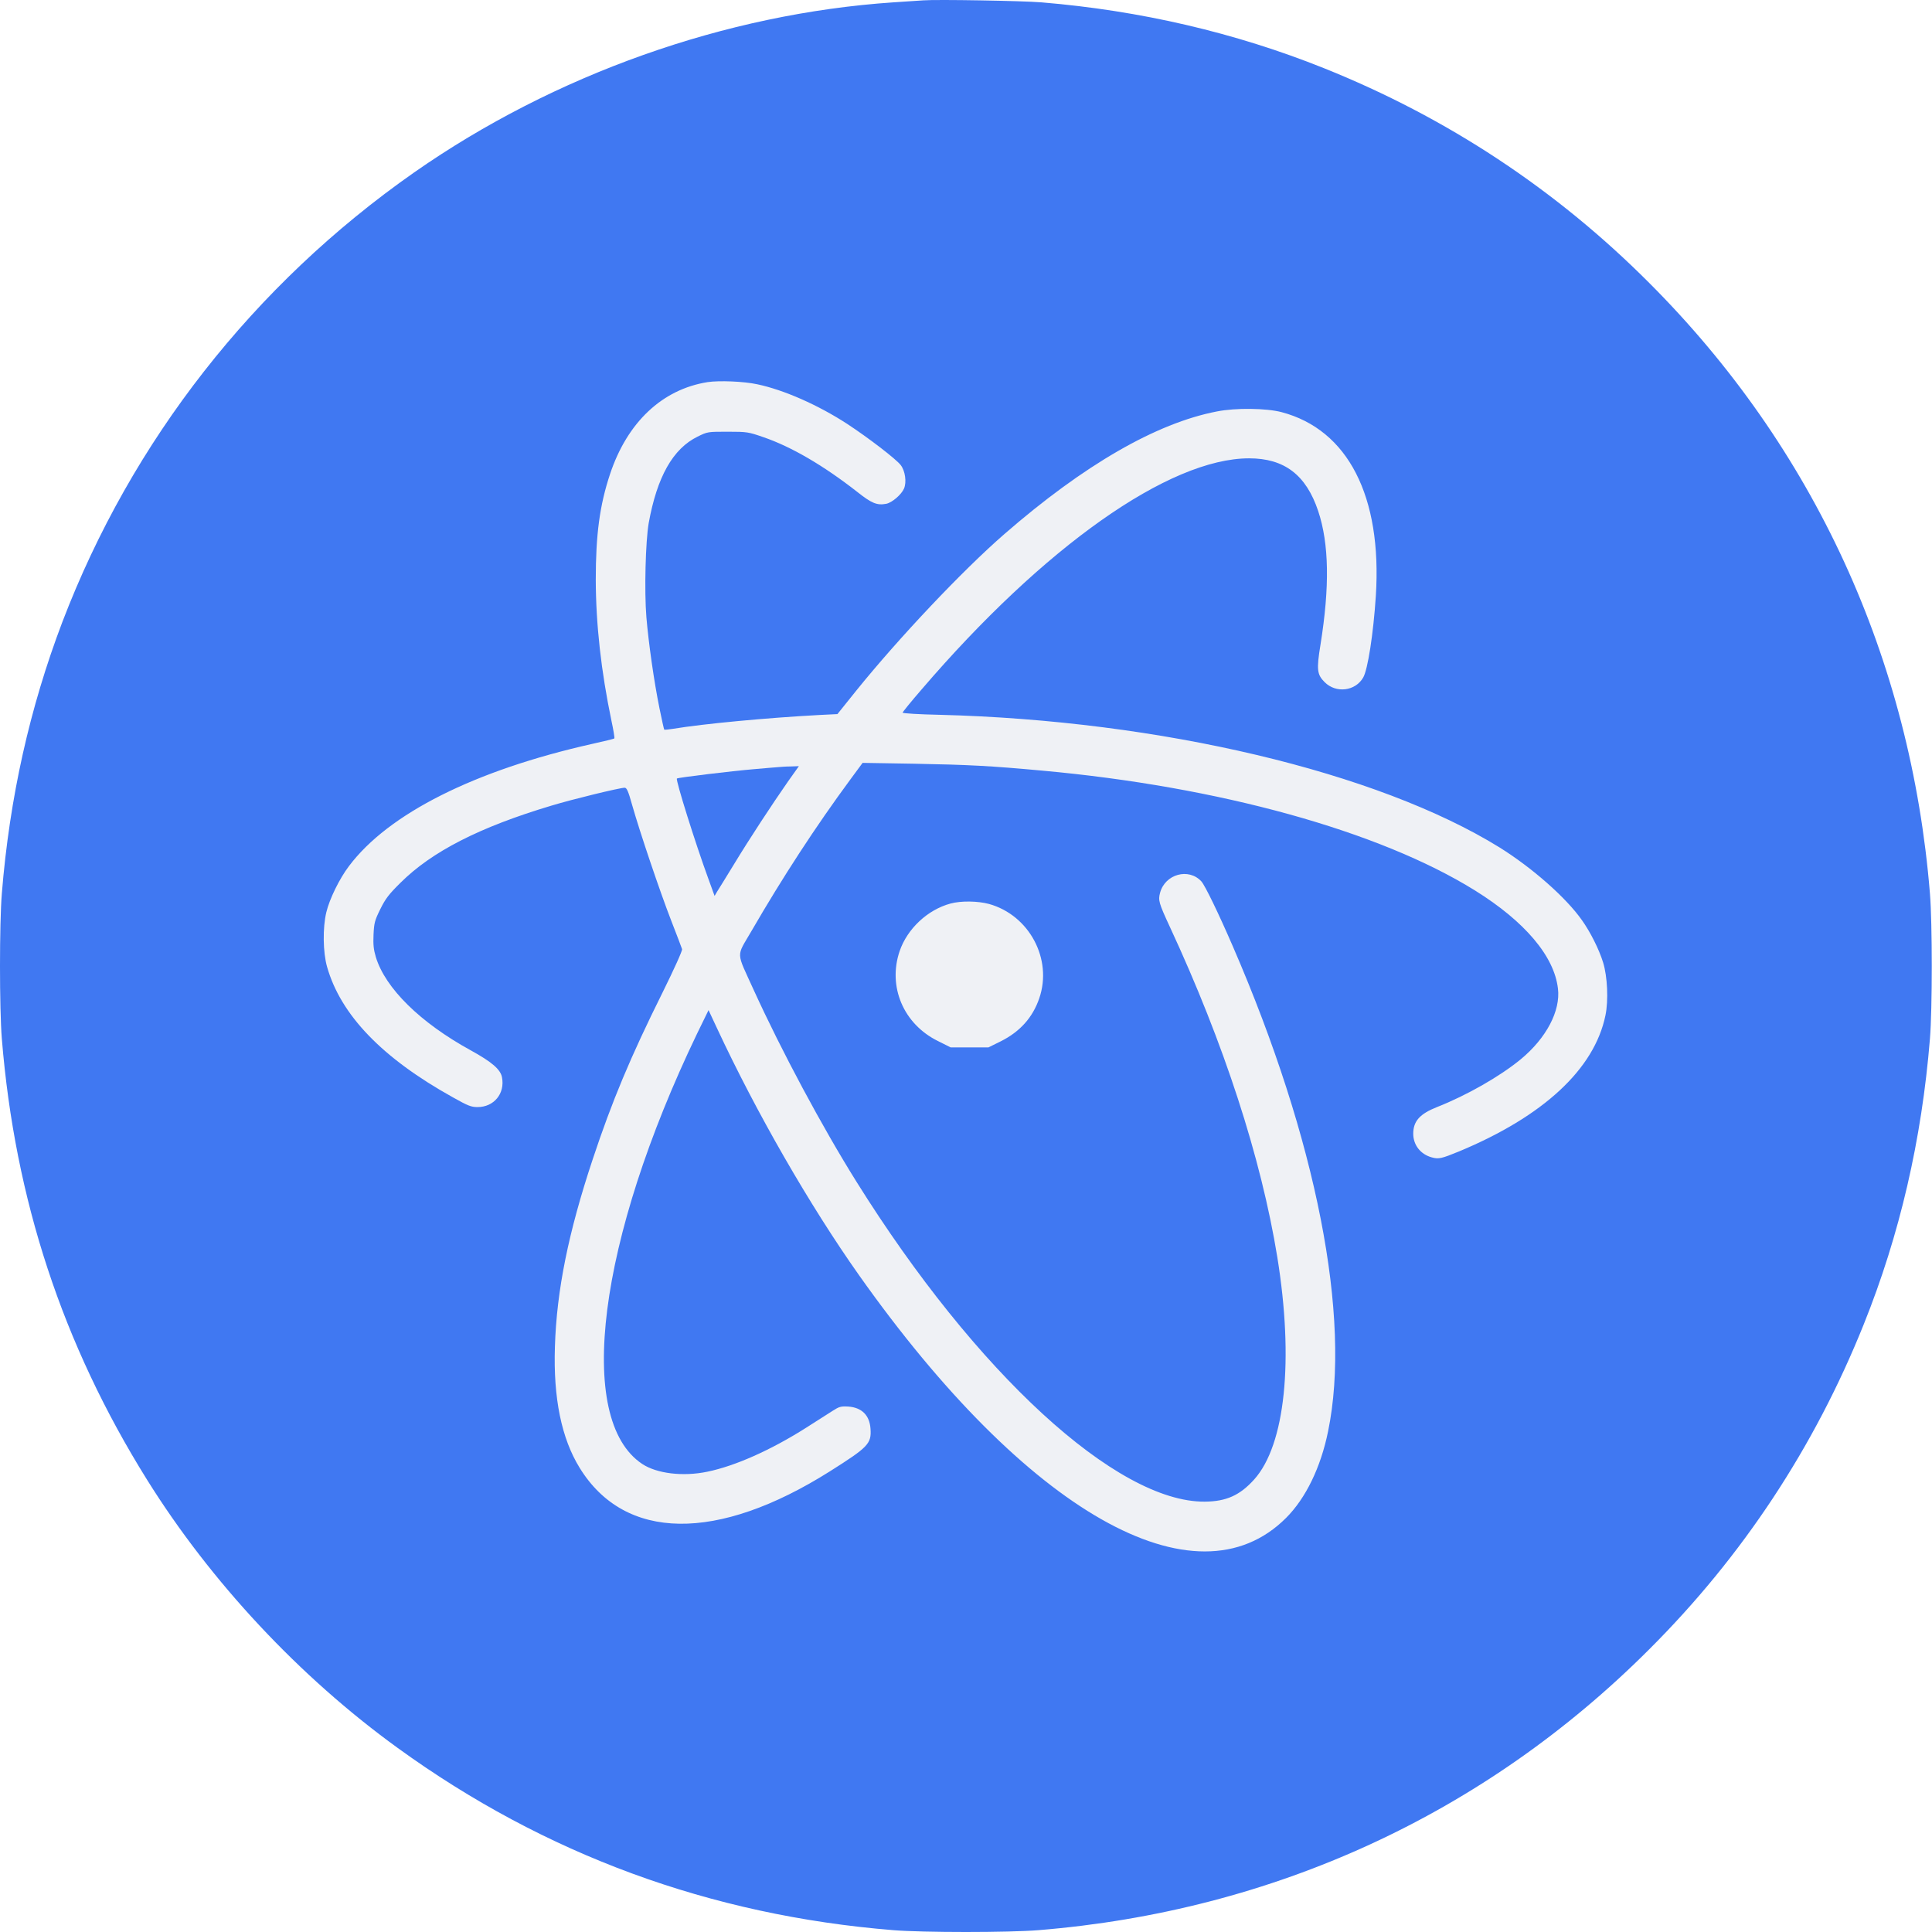
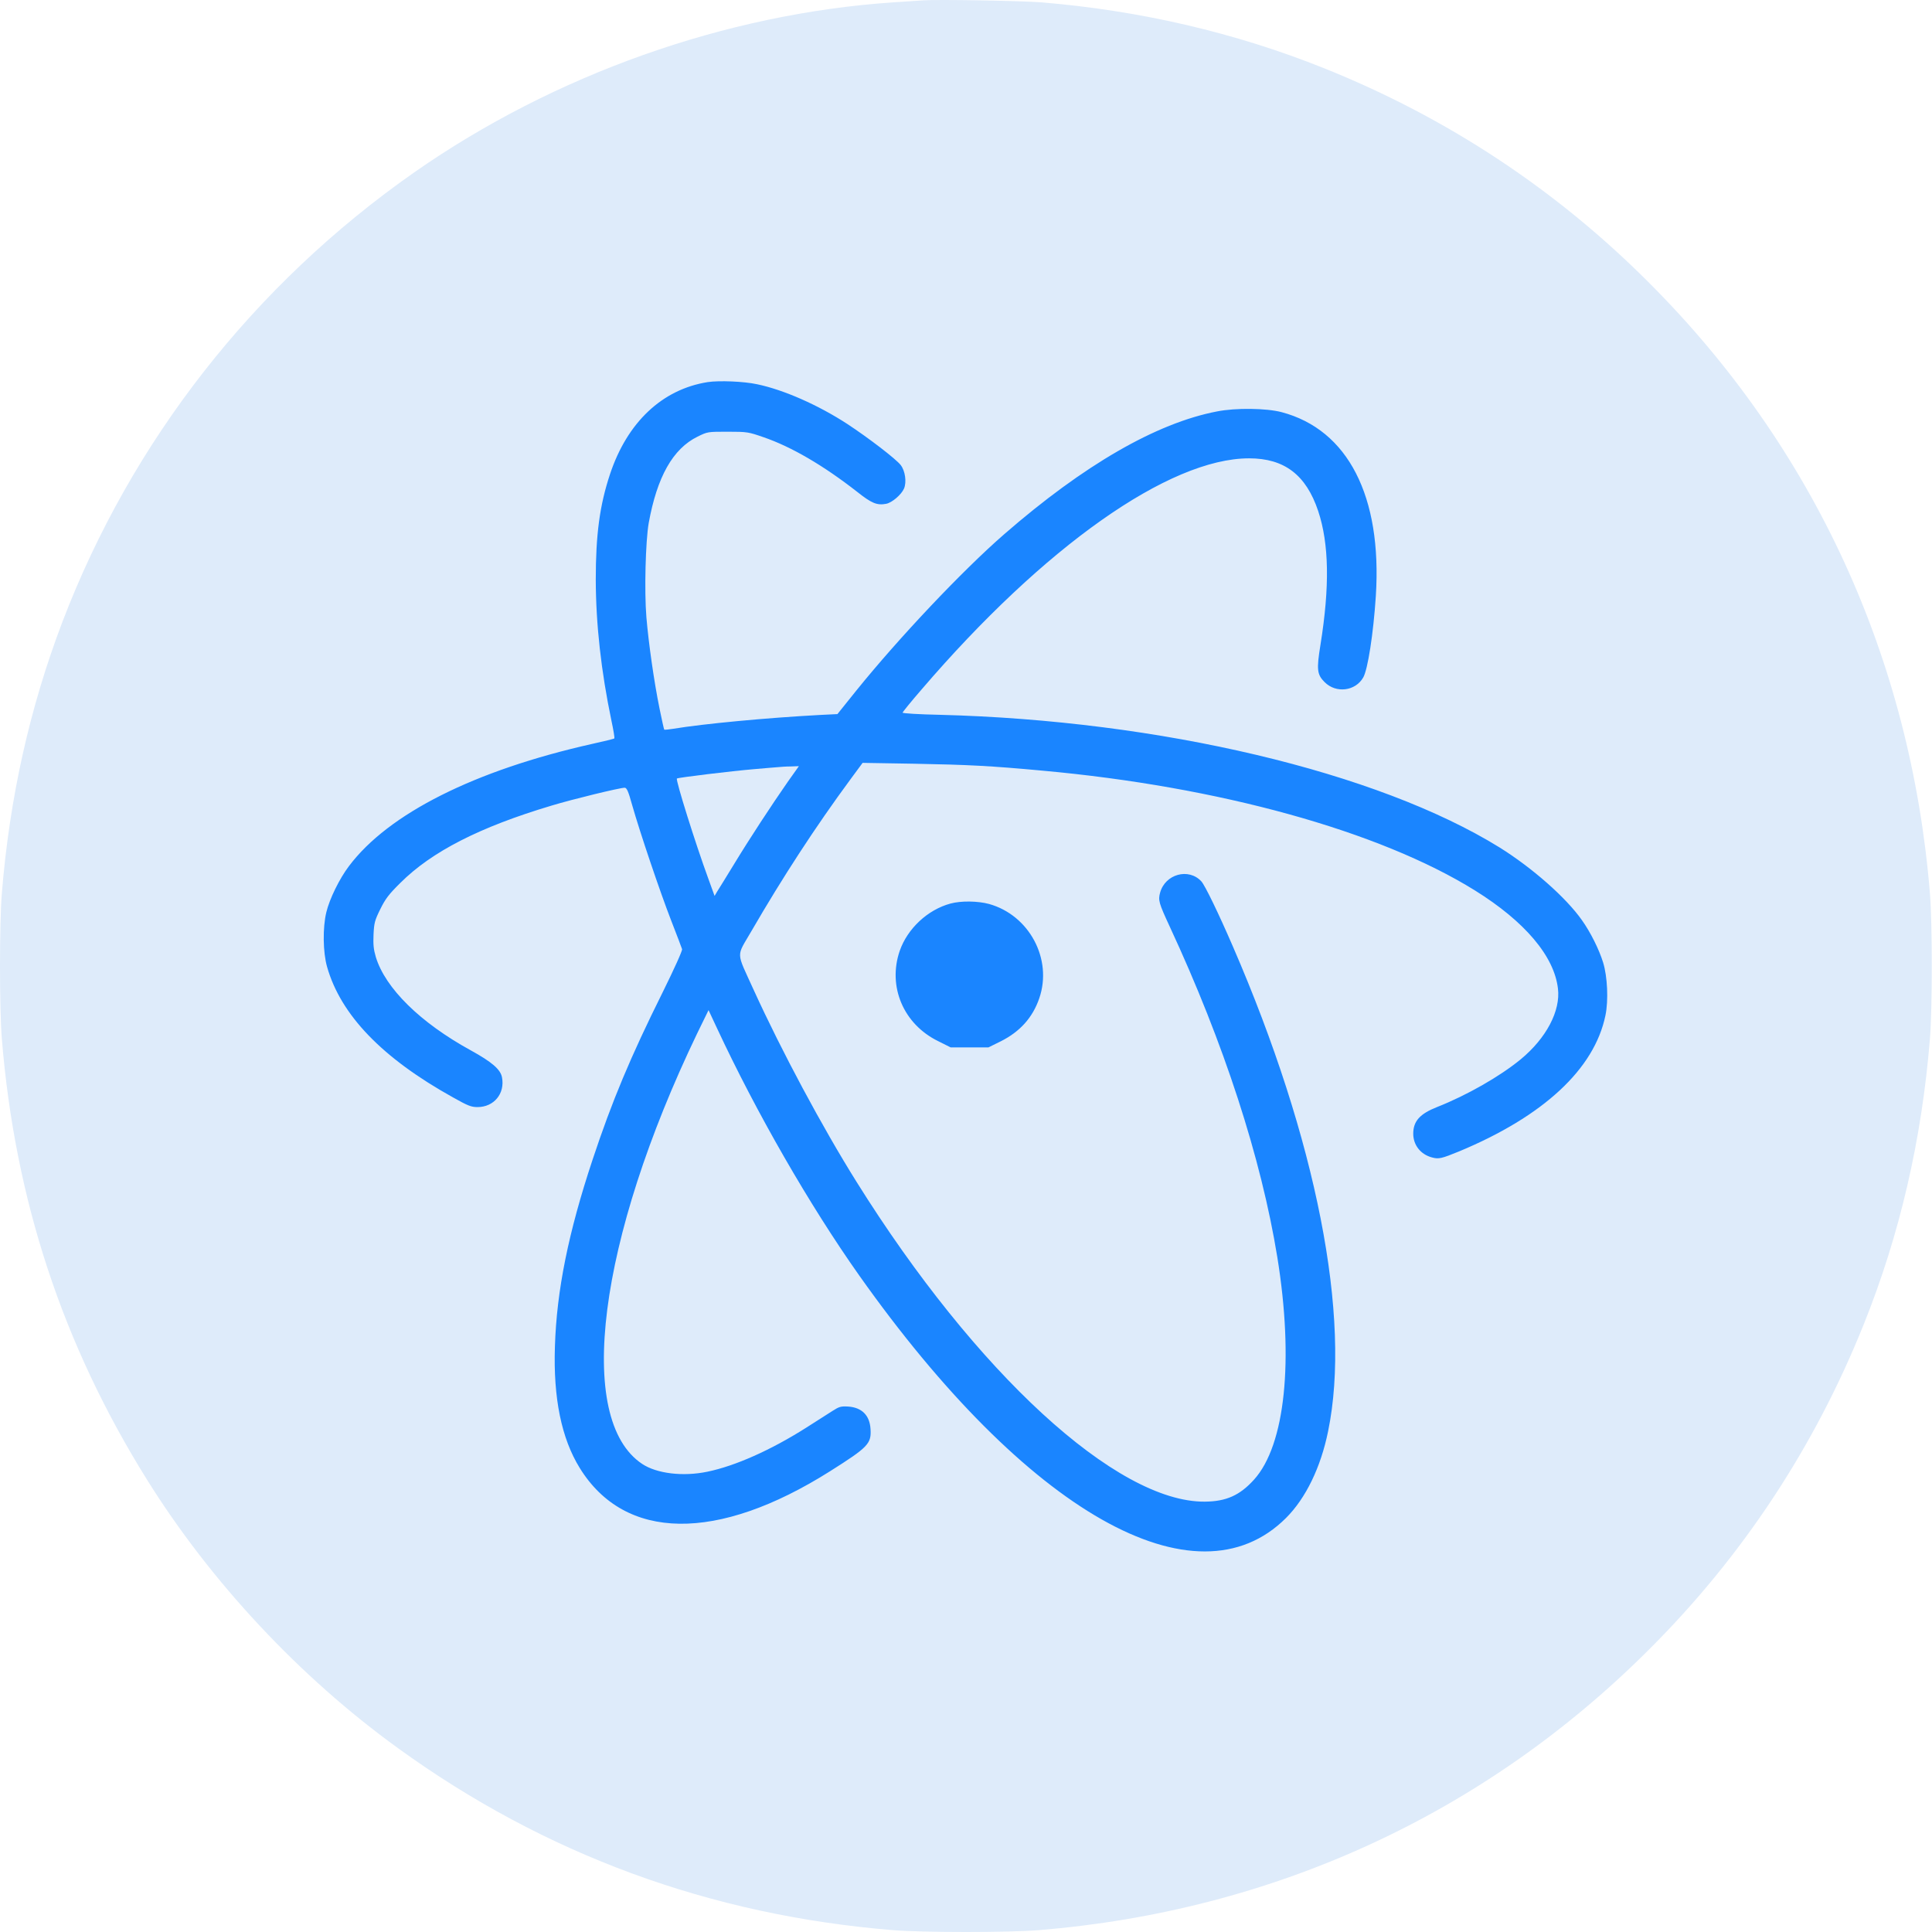
<svg xmlns="http://www.w3.org/2000/svg" width="100%" height="100%" viewBox="0 0 120 120" version="1.1" xml:space="preserve" style="fill-rule:evenodd;clip-rule:evenodd;stroke-linejoin:round;stroke-miterlimit:1.414;">
-   <rect x="18.947" y="21.786" width="83.01" height="76.002" style="fill:#eff1f5;" />
+   <rect x="18.947" y="21.786" width="83.01" height="76.002" style="fill:#1a85ff;" />
  <g>
-     <path d="M57.357,0.021c-0.241,0.018 -1.09,0.071 -1.876,0.125c-10.418,0.706 -21.059,4.485 -29.752,10.56c-9.971,6.978 -17.556,16.672 -21.854,27.921c-2.028,5.334 -3.279,10.918 -3.761,16.868c-0.152,1.85 -0.152,7.175 0,9.024c0.813,9.98 3.77,18.977 9.015,27.384c3.958,6.344 9.47,12.249 15.582,16.672c9.113,6.603 19.405,10.391 30.77,11.311c1.849,0.152 7.174,0.152 9.024,0c14.59,-1.188 27.697,-7.21 37.927,-17.44c5.807,-5.79 10.275,-12.571 13.33,-20.192c2.234,-5.557 3.601,-11.463 4.11,-17.735c0.152,-1.849 0.152,-7.174 0,-9.024c-1.188,-14.59 -7.21,-27.697 -17.44,-37.927c-5.79,-5.807 -12.571,-10.275 -20.192,-13.33c-5.504,-2.207 -11.409,-3.583 -17.556,-4.092c-1.171,-0.098 -6.496,-0.188 -7.327,-0.125Zm-10.328,23.846c1.662,0.348 3.797,1.295 5.584,2.457c1.322,0.867 3.047,2.189 3.333,2.564c0.277,0.358 0.375,1.054 0.205,1.456c-0.161,0.376 -0.741,0.876 -1.108,0.948c-0.572,0.107 -0.902,-0.027 -1.813,-0.751c-2.082,-1.626 -4.066,-2.788 -5.808,-3.386c-0.929,-0.322 -1.009,-0.34 -2.216,-0.34c-1.25,0 -1.259,0 -1.876,0.304c-1.537,0.751 -2.519,2.502 -3.038,5.37c-0.196,1.134 -0.277,4.226 -0.143,5.852c0.134,1.59 0.474,3.994 0.813,5.655c0.143,0.706 0.277,1.305 0.295,1.323c0.018,0.018 0.268,-0.009 0.563,-0.054c1.903,-0.313 5.79,-0.679 9.113,-0.858l1.081,-0.053l1.162,-1.448c2.653,-3.287 6.603,-7.469 9.202,-9.729c4.941,-4.298 9.444,-6.898 13.206,-7.621c1.17,-0.233 3.073,-0.206 4.02,0.044c4.119,1.09 6.245,5.227 5.852,11.41c-0.152,2.34 -0.5,4.583 -0.786,5.074c-0.491,0.849 -1.689,0.992 -2.394,0.286c-0.474,-0.473 -0.51,-0.777 -0.259,-2.323c0.58,-3.609 0.536,-6.272 -0.143,-8.309c-0.751,-2.242 -2.1,-3.27 -4.289,-3.27c-4.968,0 -12.741,5.486 -20.353,14.367c-0.643,0.741 -1.17,1.394 -1.17,1.429c0,0.045 1.036,0.108 2.305,0.134c13.688,0.349 27.188,3.547 34.773,8.238c2.019,1.26 4.128,3.109 5.119,4.521c0.528,0.742 1.064,1.814 1.314,2.627c0.268,0.866 0.339,2.358 0.143,3.288c-0.688,3.332 -3.851,6.263 -9.087,8.443c-1.09,0.446 -1.268,0.491 -1.688,0.375c-0.706,-0.188 -1.162,-0.768 -1.162,-1.474c0,-0.778 0.411,-1.233 1.474,-1.653c1.859,-0.733 3.905,-1.903 5.2,-2.966c1.591,-1.314 2.484,-3.011 2.314,-4.396c-0.232,-2.01 -2.055,-4.164 -5.155,-6.094c-5.95,-3.698 -15.912,-6.45 -26.884,-7.442c-3.189,-0.295 -4.565,-0.366 -7.96,-0.429l-3.19,-0.053l-0.751,1.018c-2.162,2.931 -4.226,6.102 -6.146,9.417c-0.965,1.671 -0.983,1.206 0.142,3.69c1.725,3.779 4.244,8.488 6.38,11.901c7.415,11.865 16.153,19.897 21.621,19.861c1.34,-0.009 2.189,-0.393 3.074,-1.376c1.93,-2.144 2.475,-7.406 1.438,-13.812c-1.001,-6.156 -3.315,-13.286 -6.683,-20.532c-0.679,-1.465 -0.724,-1.635 -0.598,-2.1c0.312,-1.161 1.778,-1.563 2.564,-0.705c0.223,0.241 1.072,1.992 1.956,4.038c5.2,11.999 7.371,23.06 5.915,30.118c-0.456,2.243 -1.385,4.155 -2.609,5.379c-5.611,5.611 -16.109,-0.349 -26.517,-15.064c-3.074,-4.351 -6.38,-10.096 -8.837,-15.367l-0.518,-1.108l-0.715,1.465c-6.156,12.812 -7.576,23.954 -3.404,26.723c0.903,0.599 2.529,0.796 4.039,0.483c1.742,-0.358 3.958,-1.349 6.129,-2.725c0.652,-0.42 1.394,-0.894 1.653,-1.054c0.42,-0.269 0.518,-0.295 0.982,-0.269c0.84,0.063 1.323,0.545 1.376,1.385c0.063,0.921 -0.143,1.135 -2.519,2.636c-6.996,4.414 -12.741,4.342 -15.546,-0.214c-1.126,-1.823 -1.644,-4.325 -1.537,-7.532c0.107,-3.494 0.84,-7.094 2.341,-11.615c1.206,-3.636 2.35,-6.37 4.351,-10.391c0.715,-1.447 1.233,-2.591 1.206,-2.68c-0.027,-0.081 -0.33,-0.894 -0.688,-1.805c-0.679,-1.751 -1.921,-5.414 -2.421,-7.174c-0.232,-0.84 -0.331,-1.046 -0.456,-1.046c-0.303,0 -3.243,0.715 -4.538,1.108c-4.486,1.34 -7.443,2.859 -9.391,4.798c-0.714,0.706 -0.929,0.983 -1.25,1.635c-0.349,0.706 -0.385,0.858 -0.42,1.572c-0.027,0.626 0,0.921 0.143,1.403c0.589,1.939 2.76,4.074 5.887,5.79c1.314,0.723 1.859,1.188 1.948,1.679c0.197,1.01 -0.5,1.85 -1.519,1.85c-0.393,0 -0.598,-0.081 -1.519,-0.599c-4.395,-2.439 -6.977,-5.119 -7.826,-8.112c-0.259,-0.903 -0.277,-2.448 -0.045,-3.395c0.197,-0.822 0.813,-2.082 1.403,-2.859c2.448,-3.262 7.818,-5.96 15.117,-7.595c0.733,-0.161 1.349,-0.312 1.367,-0.339c0.027,-0.027 -0.054,-0.518 -0.179,-1.099c-0.643,-3.083 -0.965,-5.986 -0.974,-8.747c0,-2.814 0.242,-4.628 0.885,-6.567c1.072,-3.225 3.243,-5.271 6.067,-5.718c0.714,-0.107 2.251,-0.045 3.073,0.134Zm14.402,32.28c2.502,0.697 3.958,3.431 3.119,5.861c-0.411,1.198 -1.198,2.073 -2.395,2.672l-0.759,0.375l-1.18,0l-1.17,0l-0.786,-0.393c-2.145,-1.054 -3.136,-3.386 -2.377,-5.602c0.483,-1.385 1.733,-2.555 3.154,-2.939c0.661,-0.179 1.698,-0.161 2.394,0.026Z" style="fill:#4078f2;fill-rule:nonzero;" />
-     <path d="M48.289,47.651c-0.17,0.009 -0.831,0.071 -1.474,0.125c-1.287,0.107 -4.718,0.518 -4.771,0.58c-0.09,0.081 1.152,4.039 1.938,6.183l0.402,1.108l0.152,-0.259c0.09,-0.134 0.554,-0.894 1.037,-1.68c0.991,-1.635 2.385,-3.752 3.368,-5.164l0.679,-0.956l-0.509,0.018c-0.277,0 -0.652,0.027 -0.822,0.045Z" style="fill:#4078f2;fill-rule:nonzero;" />
+     <path d="M57.357,0.021c-0.241,0.018 -1.09,0.071 -1.876,0.125c-10.418,0.706 -21.059,4.485 -29.752,10.56c-9.971,6.978 -17.556,16.672 -21.854,27.921c-2.028,5.334 -3.279,10.918 -3.761,16.868c-0.152,1.85 -0.152,7.175 0,9.024c0.813,9.98 3.77,18.977 9.015,27.384c3.958,6.344 9.47,12.249 15.582,16.672c9.113,6.603 19.405,10.391 30.77,11.311c1.849,0.152 7.174,0.152 9.024,0c14.59,-1.188 27.697,-7.21 37.927,-17.44c5.807,-5.79 10.275,-12.571 13.33,-20.192c2.234,-5.557 3.601,-11.463 4.11,-17.735c0.152,-1.849 0.152,-7.174 0,-9.024c-1.188,-14.59 -7.21,-27.697 -17.44,-37.927c-5.79,-5.807 -12.571,-10.275 -20.192,-13.33c-5.504,-2.207 -11.409,-3.583 -17.556,-4.092c-1.171,-0.098 -6.496,-0.188 -7.327,-0.125Zm-10.328,23.846c1.662,0.348 3.797,1.295 5.584,2.457c1.322,0.867 3.047,2.189 3.333,2.564c0.277,0.358 0.375,1.054 0.205,1.456c-0.161,0.376 -0.741,0.876 -1.108,0.948c-0.572,0.107 -0.902,-0.027 -1.813,-0.751c-2.082,-1.626 -4.066,-2.788 -5.808,-3.386c-0.929,-0.322 -1.009,-0.34 -2.216,-0.34c-1.25,0 -1.259,0 -1.876,0.304c-1.537,0.751 -2.519,2.502 -3.038,5.37c-0.196,1.134 -0.277,4.226 -0.143,5.852c0.134,1.59 0.474,3.994 0.813,5.655c0.143,0.706 0.277,1.305 0.295,1.323c0.018,0.018 0.268,-0.009 0.563,-0.054c1.903,-0.313 5.79,-0.679 9.113,-0.858l1.081,-0.053l1.162,-1.448c2.653,-3.287 6.603,-7.469 9.202,-9.729c4.941,-4.298 9.444,-6.898 13.206,-7.621c1.17,-0.233 3.073,-0.206 4.02,0.044c4.119,1.09 6.245,5.227 5.852,11.41c-0.152,2.34 -0.5,4.583 -0.786,5.074c-0.491,0.849 -1.689,0.992 -2.394,0.286c-0.474,-0.473 -0.51,-0.777 -0.259,-2.323c0.58,-3.609 0.536,-6.272 -0.143,-8.309c-0.751,-2.242 -2.1,-3.27 -4.289,-3.27c-4.968,0 -12.741,5.486 -20.353,14.367c-0.643,0.741 -1.17,1.394 -1.17,1.429c0,0.045 1.036,0.108 2.305,0.134c13.688,0.349 27.188,3.547 34.773,8.238c2.019,1.26 4.128,3.109 5.119,4.521c0.528,0.742 1.064,1.814 1.314,2.627c0.268,0.866 0.339,2.358 0.143,3.288c-0.688,3.332 -3.851,6.263 -9.087,8.443c-1.09,0.446 -1.268,0.491 -1.688,0.375c-0.706,-0.188 -1.162,-0.768 -1.162,-1.474c0,-0.778 0.411,-1.233 1.474,-1.653c1.859,-0.733 3.905,-1.903 5.2,-2.966c1.591,-1.314 2.484,-3.011 2.314,-4.396c-0.232,-2.01 -2.055,-4.164 -5.155,-6.094c-5.95,-3.698 -15.912,-6.45 -26.884,-7.442c-3.189,-0.295 -4.565,-0.366 -7.96,-0.429l-3.19,-0.053l-0.751,1.018c-2.162,2.931 -4.226,6.102 -6.146,9.417c-0.965,1.671 -0.983,1.206 0.142,3.69c1.725,3.779 4.244,8.488 6.38,11.901c7.415,11.865 16.153,19.897 21.621,19.861c1.34,-0.009 2.189,-0.393 3.074,-1.376c1.93,-2.144 2.475,-7.406 1.438,-13.812c-1.001,-6.156 -3.315,-13.286 -6.683,-20.532c-0.679,-1.465 -0.724,-1.635 -0.598,-2.1c0.312,-1.161 1.778,-1.563 2.564,-0.705c0.223,0.241 1.072,1.992 1.956,4.038c5.2,11.999 7.371,23.06 5.915,30.118c-0.456,2.243 -1.385,4.155 -2.609,5.379c-5.611,5.611 -16.109,-0.349 -26.517,-15.064c-3.074,-4.351 -6.38,-10.096 -8.837,-15.367l-0.518,-1.108l-0.715,1.465c-6.156,12.812 -7.576,23.954 -3.404,26.723c0.903,0.599 2.529,0.796 4.039,0.483c1.742,-0.358 3.958,-1.349 6.129,-2.725c0.652,-0.42 1.394,-0.894 1.653,-1.054c0.42,-0.269 0.518,-0.295 0.982,-0.269c0.84,0.063 1.323,0.545 1.376,1.385c0.063,0.921 -0.143,1.135 -2.519,2.636c-6.996,4.414 -12.741,4.342 -15.546,-0.214c-1.126,-1.823 -1.644,-4.325 -1.537,-7.532c0.107,-3.494 0.84,-7.094 2.341,-11.615c1.206,-3.636 2.35,-6.37 4.351,-10.391c0.715,-1.447 1.233,-2.591 1.206,-2.68c-0.027,-0.081 -0.33,-0.894 -0.688,-1.805c-0.679,-1.751 -1.921,-5.414 -2.421,-7.174c-0.232,-0.84 -0.331,-1.046 -0.456,-1.046c-0.303,0 -3.243,0.715 -4.538,1.108c-4.486,1.34 -7.443,2.859 -9.391,4.798c-0.714,0.706 -0.929,0.983 -1.25,1.635c-0.349,0.706 -0.385,0.858 -0.42,1.572c-0.027,0.626 0,0.921 0.143,1.403c0.589,1.939 2.76,4.074 5.887,5.79c1.314,0.723 1.859,1.188 1.948,1.679c0.197,1.01 -0.5,1.85 -1.519,1.85c-0.393,0 -0.598,-0.081 -1.519,-0.599c-4.395,-2.439 -6.977,-5.119 -7.826,-8.112c-0.259,-0.903 -0.277,-2.448 -0.045,-3.395c0.197,-0.822 0.813,-2.082 1.403,-2.859c2.448,-3.262 7.818,-5.96 15.117,-7.595c0.733,-0.161 1.349,-0.312 1.367,-0.339c0.027,-0.027 -0.054,-0.518 -0.179,-1.099c-0.643,-3.083 -0.965,-5.986 -0.974,-8.747c0,-2.814 0.242,-4.628 0.885,-6.567c1.072,-3.225 3.243,-5.271 6.067,-5.718c0.714,-0.107 2.251,-0.045 3.073,0.134Zm14.402,32.28c2.502,0.697 3.958,3.431 3.119,5.861c-0.411,1.198 -1.198,2.073 -2.395,2.672l-0.759,0.375l-1.18,0l-1.17,0l-0.786,-0.393c-2.145,-1.054 -3.136,-3.386 -2.377,-5.602c0.483,-1.385 1.733,-2.555 3.154,-2.939c0.661,-0.179 1.698,-0.161 2.394,0.026Z" style="fill:#deebfa;fill-rule:nonzero;" />
+     <path d="M48.289,47.651c-0.17,0.009 -0.831,0.071 -1.474,0.125c-1.287,0.107 -4.718,0.518 -4.771,0.58c-0.09,0.081 1.152,4.039 1.938,6.183l0.402,1.108l0.152,-0.259c0.09,-0.134 0.554,-0.894 1.037,-1.68c0.991,-1.635 2.385,-3.752 3.368,-5.164l0.679,-0.956l-0.509,0.018c-0.277,0 -0.652,0.027 -0.822,0.045Z" style="fill:#deebfa;fill-rule:nonzero;" />
  </g>
</svg>
